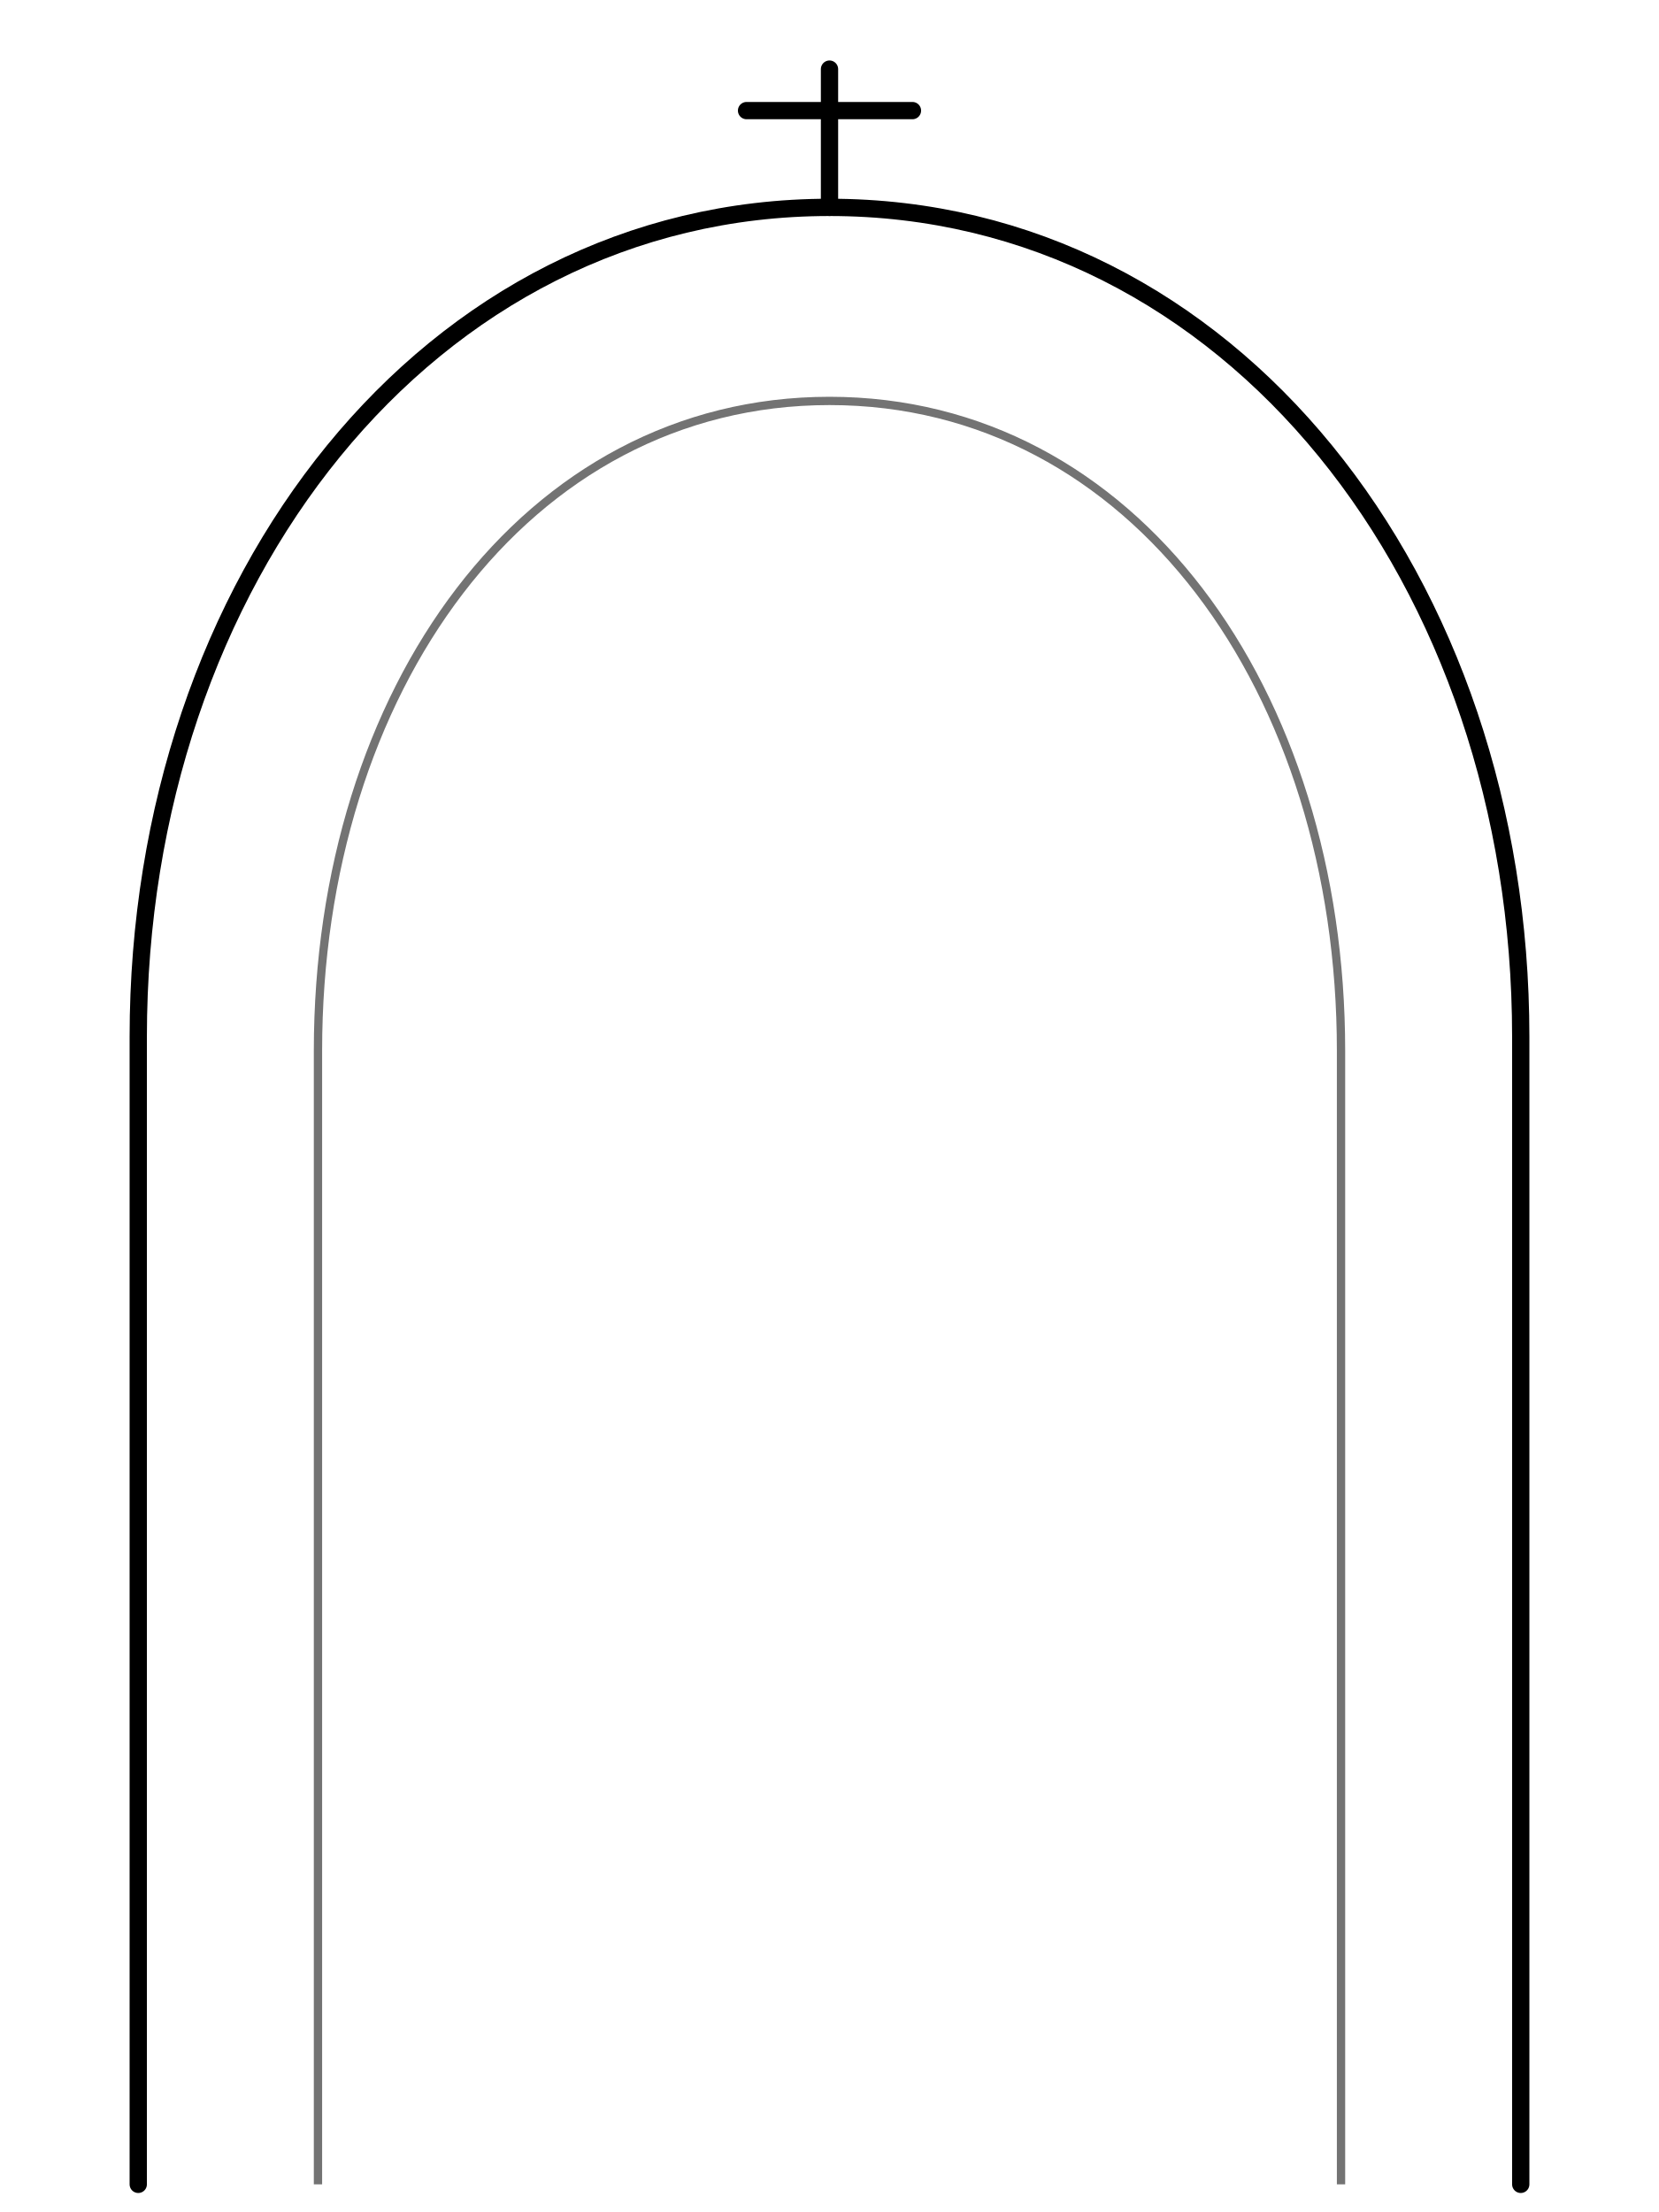
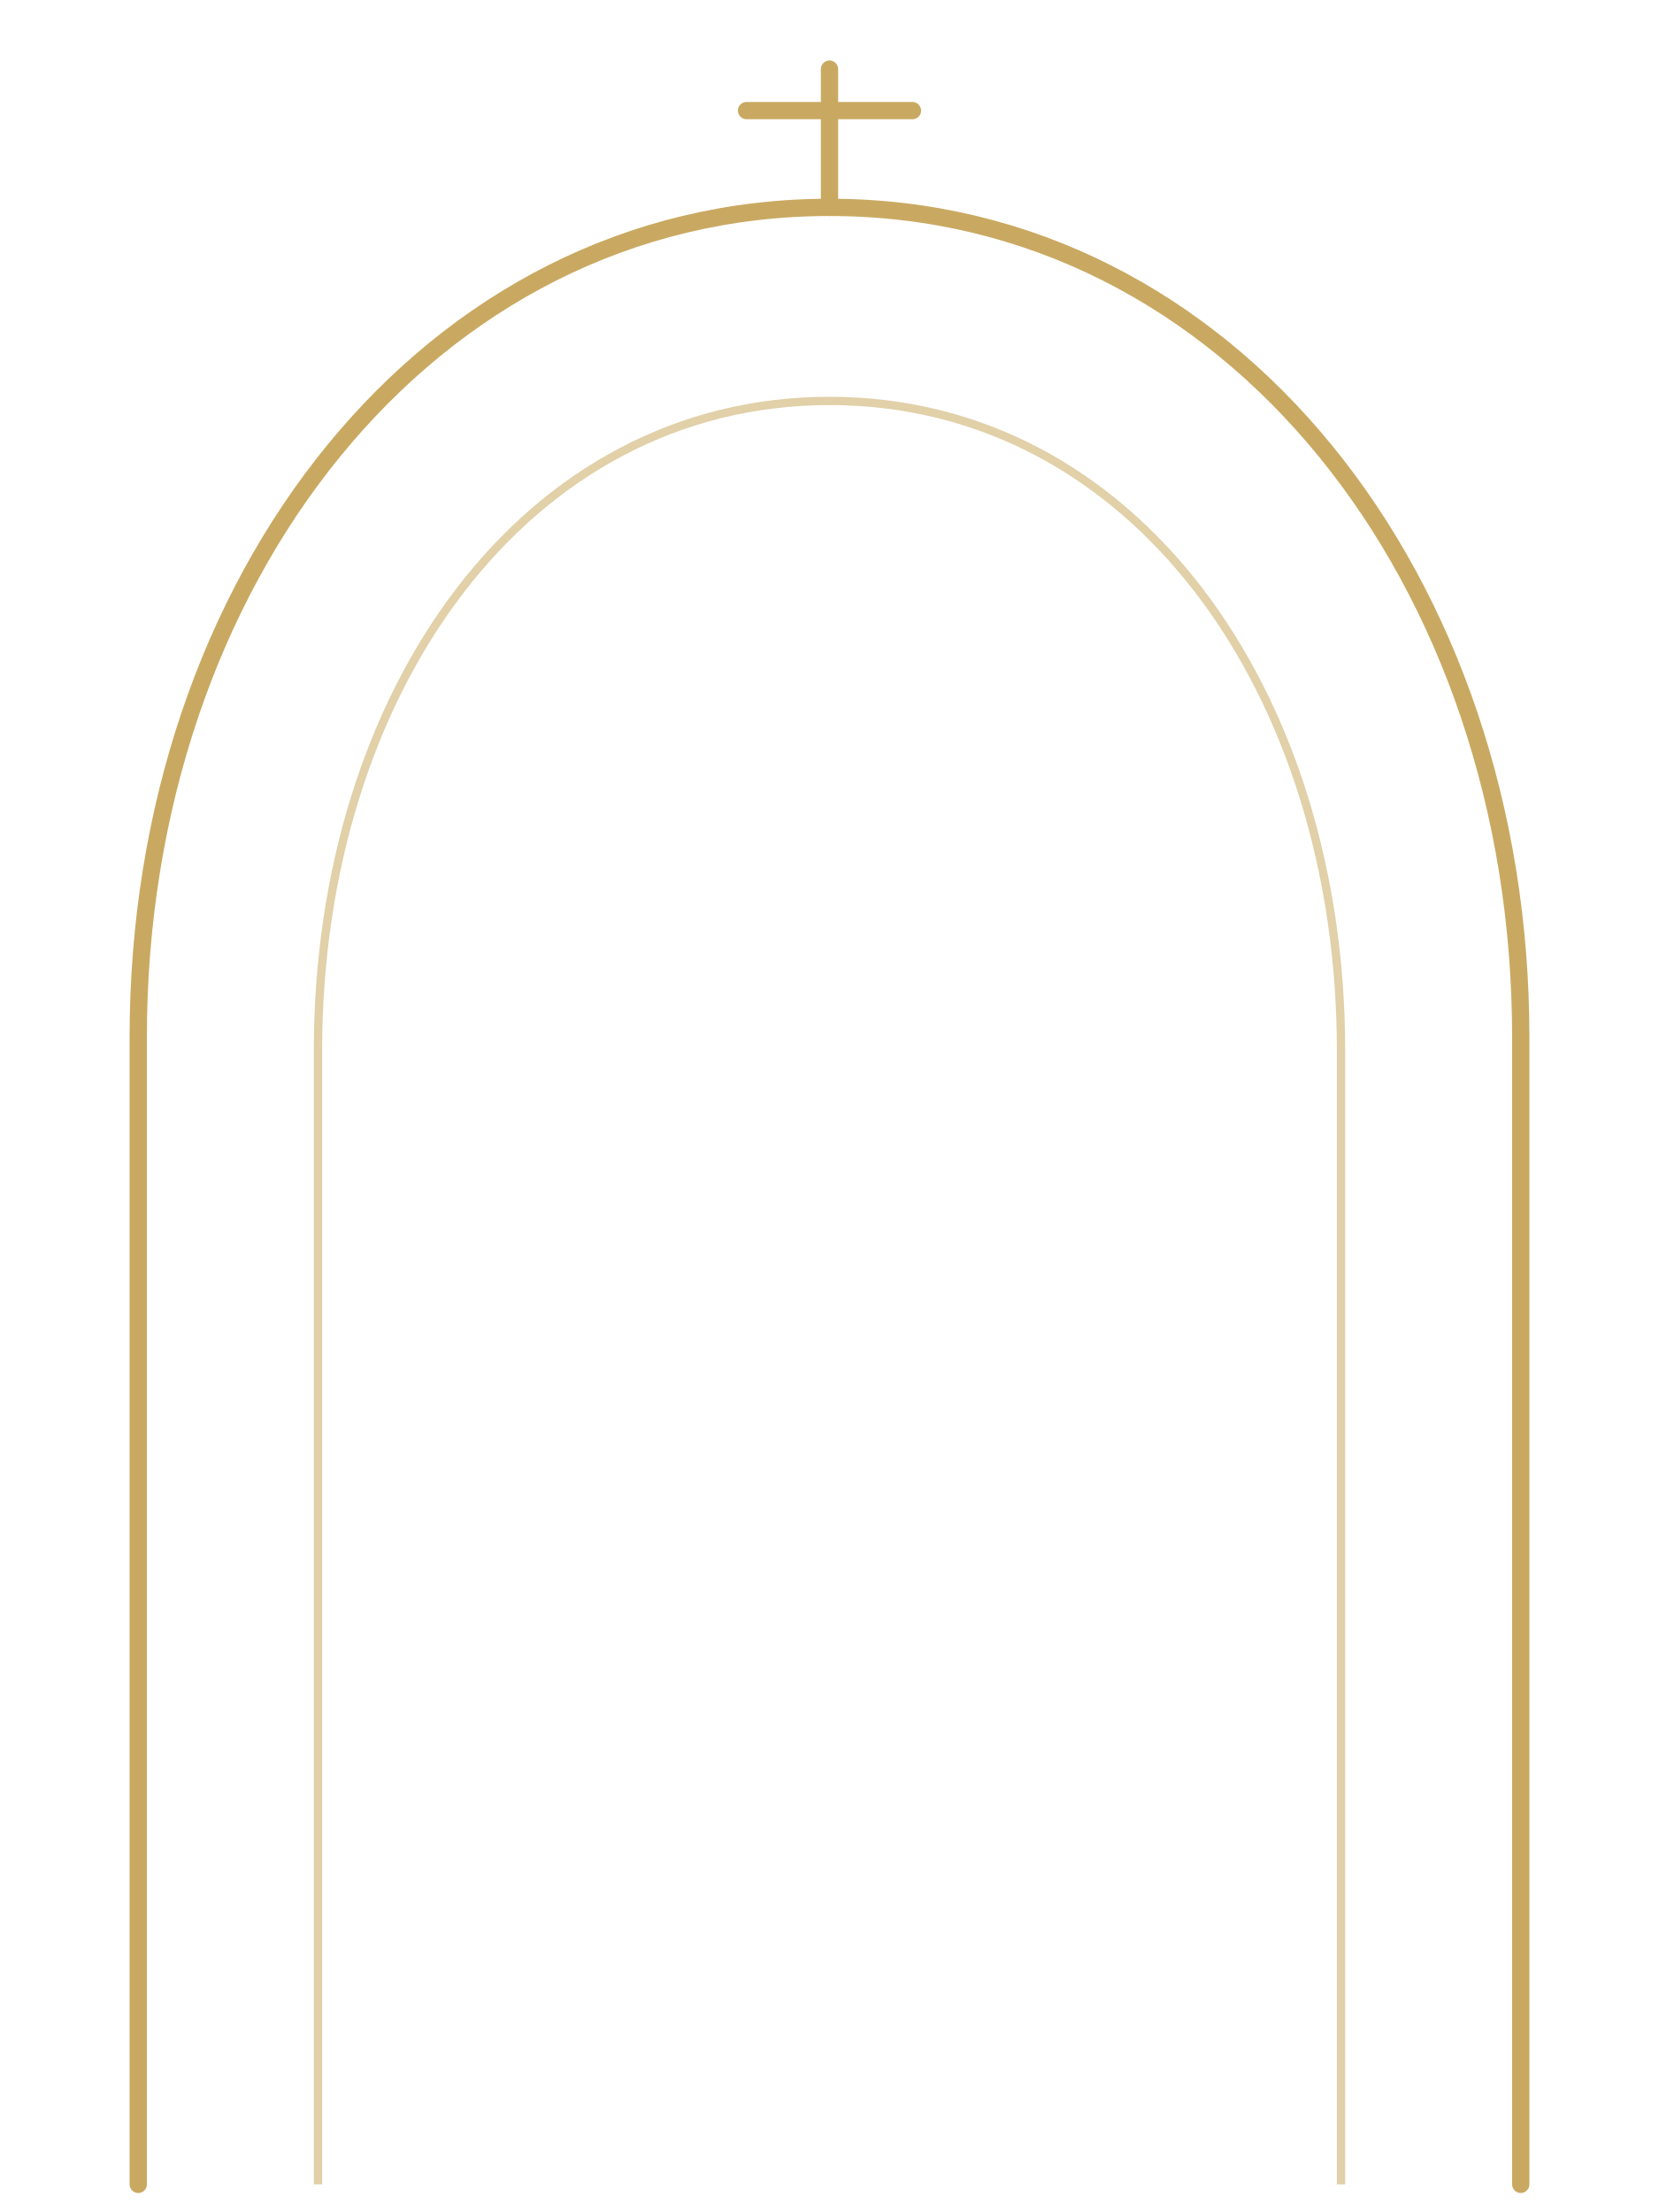
<svg xmlns="http://www.w3.org/2000/svg" viewBox="0 0 240 320" fill="none">
-   <path d="M20 316 V150 C20 84 62 30 120 30 C178 30 220 84 220 150 V316" stroke="currentColor" stroke-width="2.5" stroke-linecap="round" />
-   <path d="M46 316 V152 C46 100 76 58 120 58 C164 58 194 100 194 152 V316" stroke="currentColor" stroke-width="1.2" opacity="0.55" />
-   <path d="M120 30 V10 M108 16 H132" stroke="currentColor" stroke-width="2.5" stroke-linecap="round" />
+   <path d="M20 316 V150 C20 84 62 30 120 30 C178 30 220 84 220 150 V316" stroke="#c9a961" stroke-width="2.5" stroke-linecap="round" />
+   <path d="M46 316 V152 C46 100 76 58 120 58 C164 58 194 100 194 152 V316" stroke="#c9a961" stroke-width="1.2" opacity="0.55" />
+   <path d="M120 30 V10 M108 16 H132" stroke="#c9a961" stroke-width="2.5" stroke-linecap="round" />
</svg>
